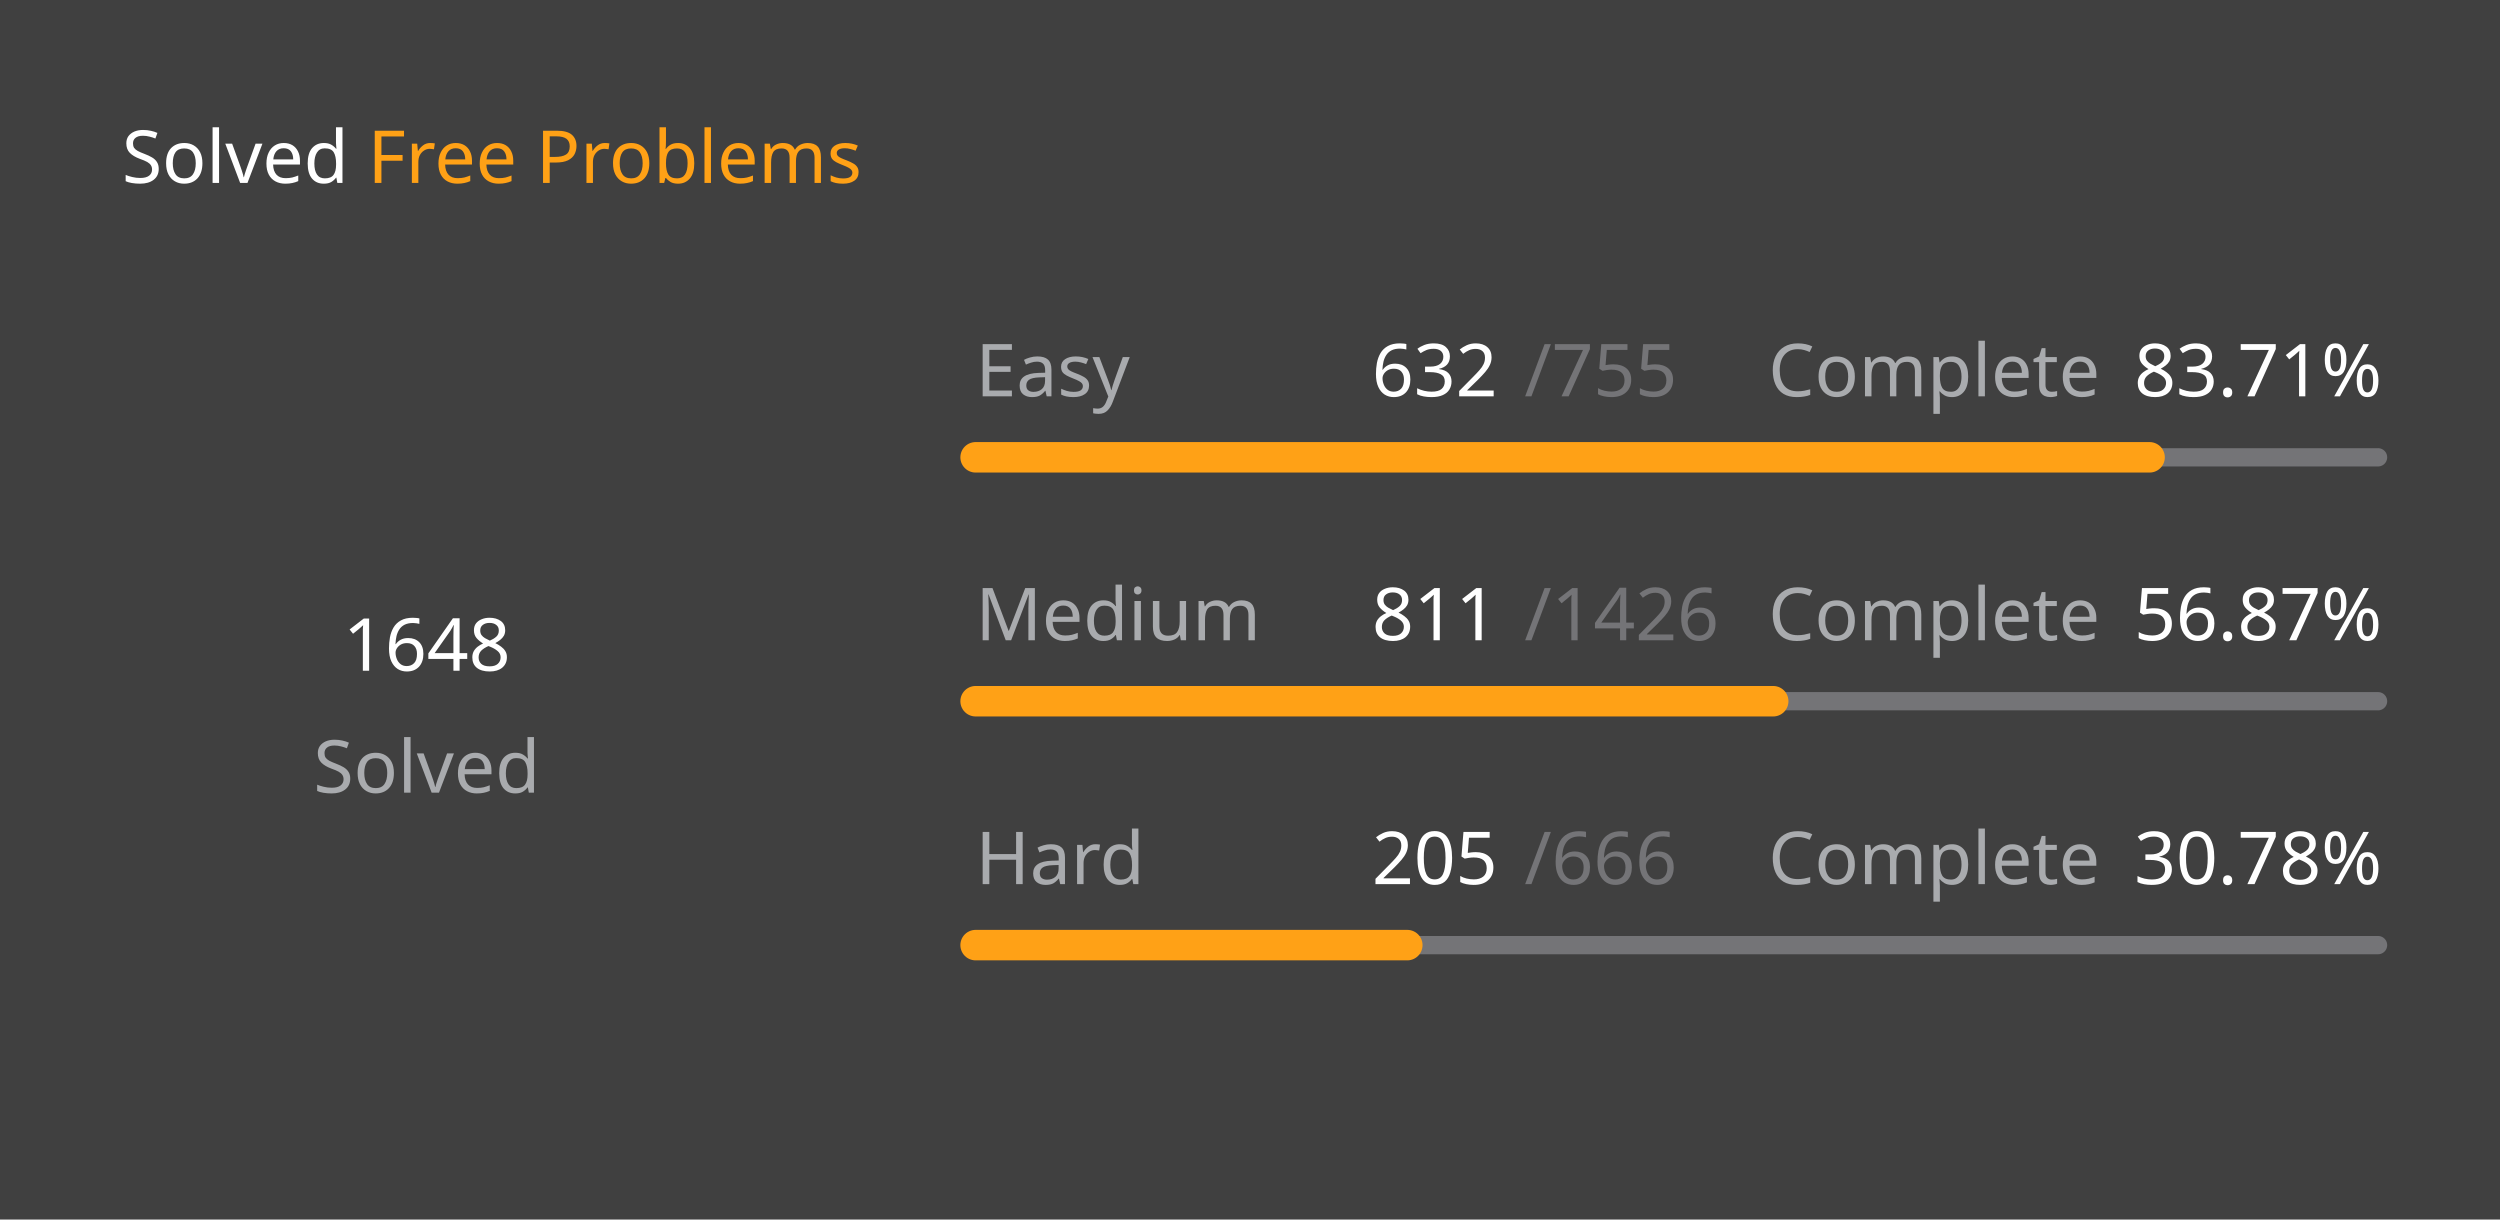
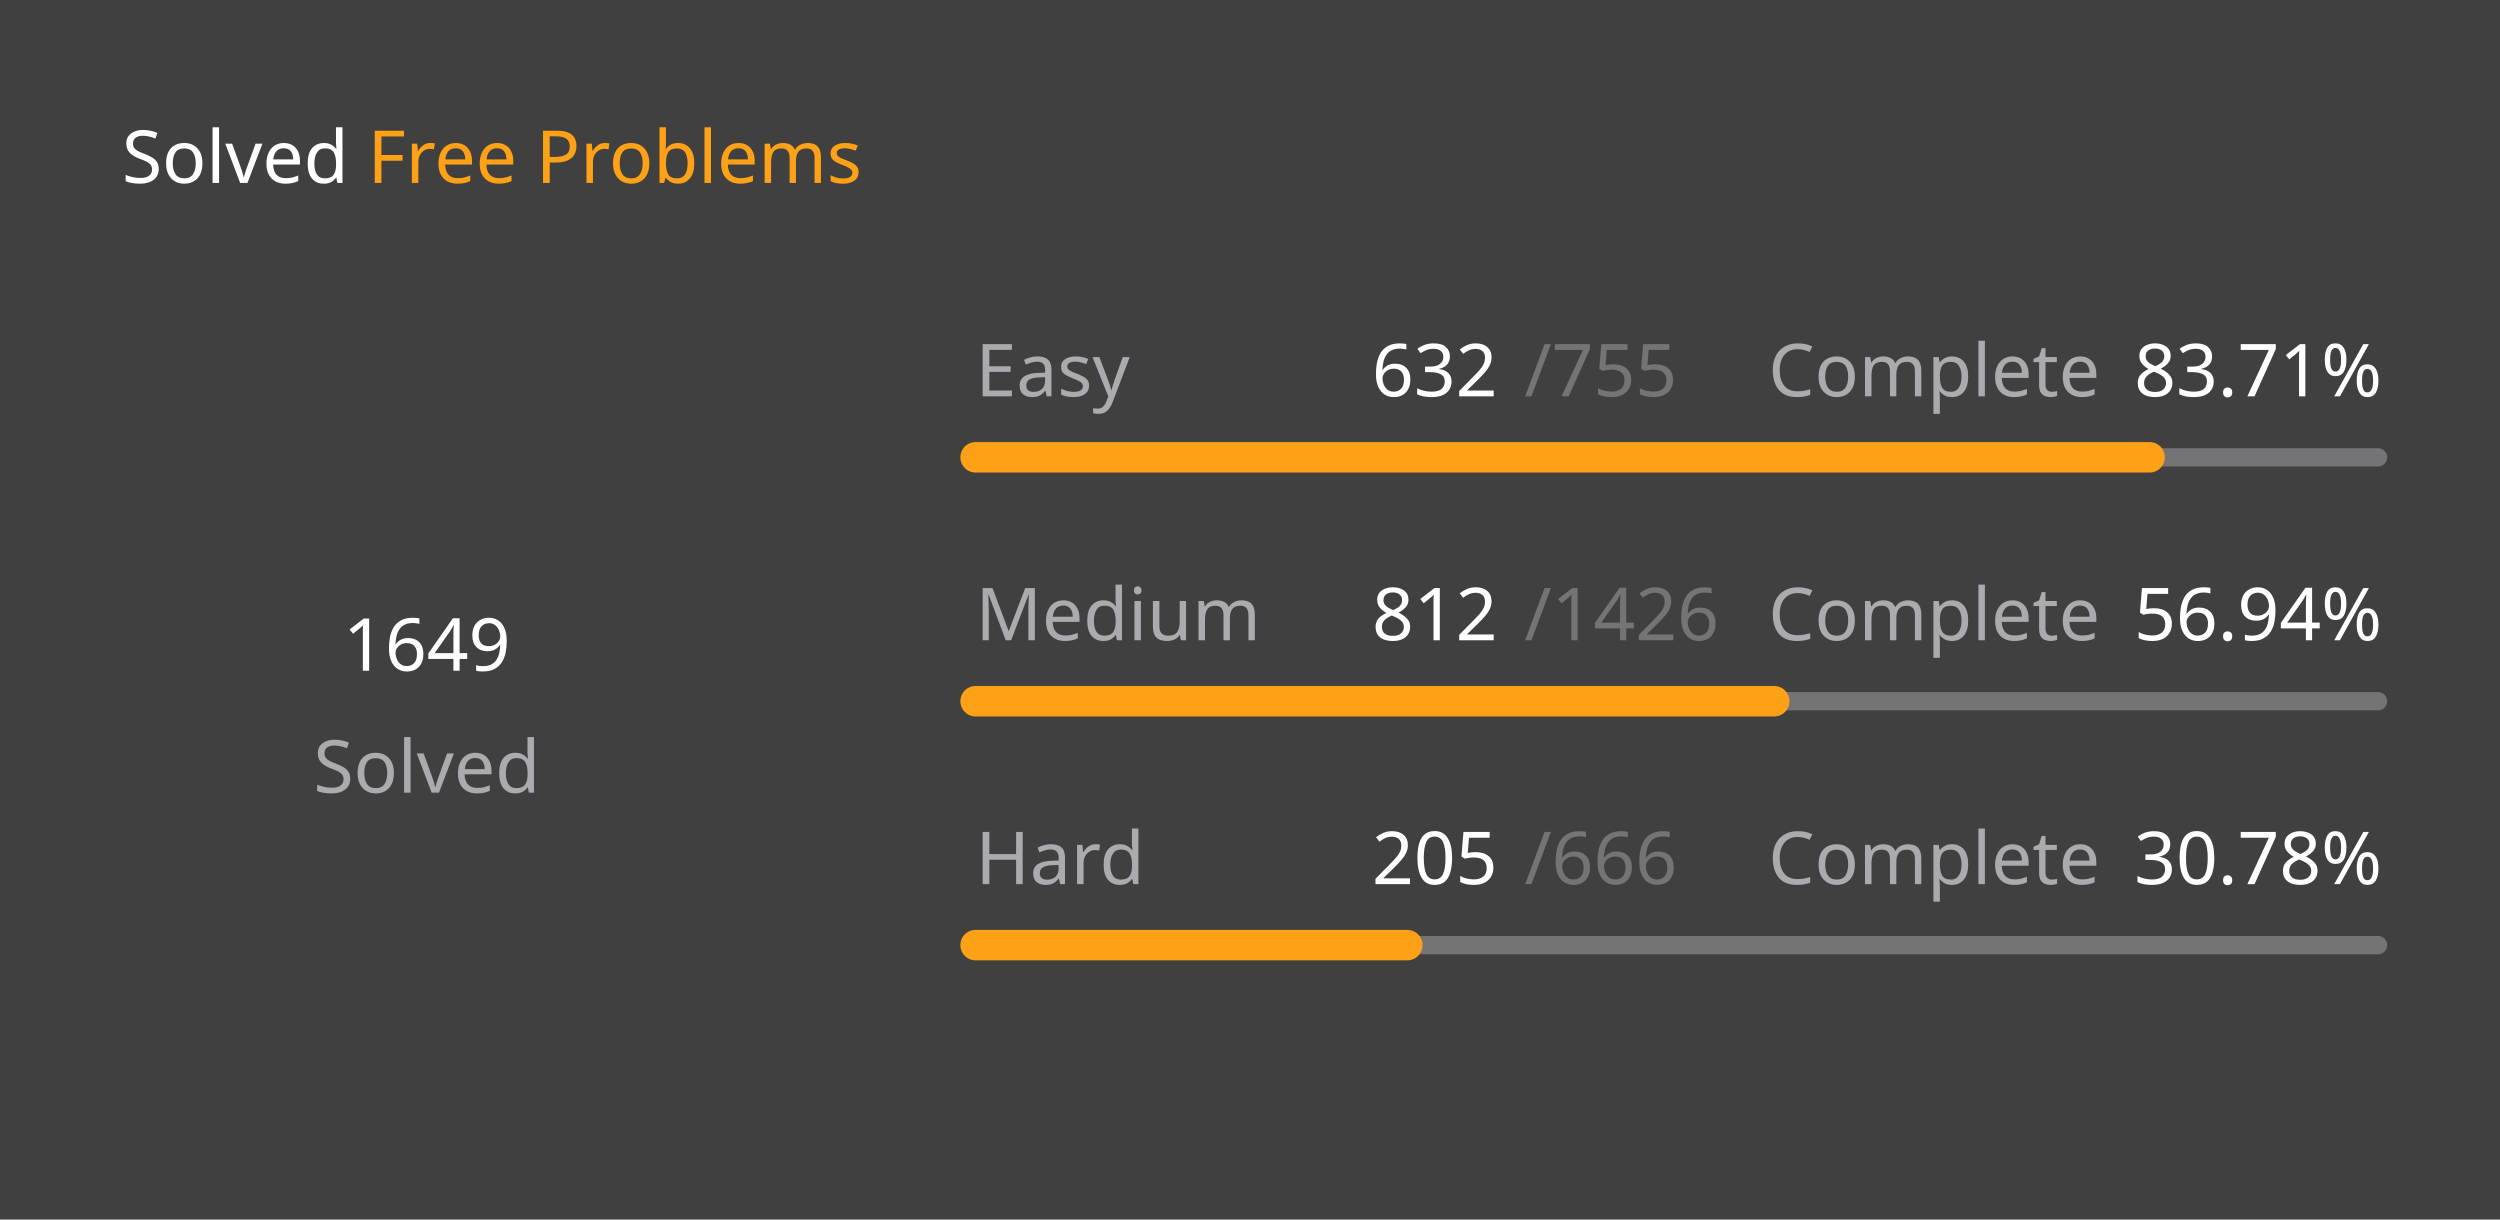
<svg xmlns="http://www.w3.org/2000/svg" version="1.1" height="200" width="410" viewBox="0 0 410 200">
  <style>*{font-family: "Segoe UI", Tahoma, Geneva, Verdana, sans-serif;}</style>
  <style>.title{font-weight: 500;font-size: 1rem;}</style>
  <style>.rotate-90{transform: rotate(-90deg);transform-origin: center;transform-box: fill-box;}</style>
  <style>.state{font-size: .75rem;}</style>
  <style>.light{color: #ffffff;fill: #ffffff;}</style>
  <style>.light-gray{color: #eff2f699;fill: #eff2f699;}</style>
  <style>.dark-gray{color: #ebebf54d;fill: #ebebf54d;}</style>
  <style>.gray{color: #747474;fill: #747474;}</style>
  <style>.orange{color: #ffa116;fill: #ffa116;}</style>
  <style>.background{color: #404040;fill: #404040;}</style>
  <rect fill="#404040" x="0" y="0" width="410" height="200" rx="0.5rem" />
  <g text-anchor="start" text-decoration="1" class="title">
    <text x="20" y="30">
      <tspan class="light">Solved</tspan>
      <tspan class="orange">Free Problems</tspan>
    </text>
  </g>
  <g class="rotate-90">
    <circle fill="none" cx="70" cy="110" r="46" stroke="#747474" stroke-width="3" stroke-linecap="round" />
-     <circle fill="none" cx="70" cy="110" r="46" stroke="#ffa116" stroke-width="5" stroke-linecap="round" stroke-dasharray="167.304 121.722" stroke-dashoffset="0" data-difficult="ALL" />
+     <circle fill="none" cx="70" cy="110" r="46" stroke="#ffa116" stroke-width="5" stroke-linecap="round" stroke-dasharray="167.406 121.621" stroke-dashoffset="0" data-difficult="ALL" />
  </g>
  <g class="state">
    <g text-anchor="middle">
-       <text x="70" y="110" class="light" font-size="1.2rem">1648</text>
+       <text x="70" y="110" class="light" font-size="1.2rem">1649</text>
      <text x="70" y="130" class="light-gray">Solved</text>
    </g>
    <g>
      <text x="160" y="65" class="light-gray">Easy</text>
      <text x="225" y="65" class="light">632</text>
      <text x="250" y="65" class="dark-gray">/755</text>
      <text x="290" y="65" class="light-gray">Complete</text>
      <text x="350" y="65" class="light">83.71%</text>
      <path d="M 160 75 L 390 75" stroke-linecap="round" stroke-linejoin="round" stroke="#ebebf54d" stroke-width="3" />
      <path d="M 160 75 L 352.53 75" stroke-linecap="round" stroke-linejoin="round" stroke="#ffa116" stroke-width="5" />
    </g>
    <g>
      <text x="160" y="105" class="light-gray">Medium</text>
-       <text x="225" y="105" class="light">811</text>
+       <text x="225" y="105" class="light">812</text>
      <text x="250" y="105" class="dark-gray">/1426</text>
      <text x="290" y="105" class="light-gray">Complete</text>
-       <text x="350" y="105" class="light">56.87%</text>
+       <text x="350" y="105" class="light">56.94%</text>
      <path d="M 160 115 L 390 115" stroke-linecap="round" stroke-linejoin="round" stroke="#ebebf54d" stroke-width="3" />
-       <path d="M 160 115 L 290.806 115" stroke-linecap="round" stroke-linejoin="round" stroke="#ffa116" stroke-width="5" />
+       <path d="M 160 115 L 290.968 115" stroke-linecap="round" stroke-linejoin="round" stroke="#ffa116" stroke-width="5" />
    </g>
    <g>
      <text x="160" y="145" class="light-gray">Hard</text>
      <text x="225" y="145" class="light">205</text>
      <text x="250" y="145" class="dark-gray">/666</text>
      <text x="290" y="145" class="light-gray">Complete</text>
      <text x="350" y="145" class="light">30.78%</text>
      <path d="M 160 155 L 390 155" stroke-linecap="round" stroke-linejoin="round" stroke="#ebebf54d" stroke-width="3" />
      <path d="M 160 155 L 230.796 155" stroke-linecap="round" stroke-linejoin="round" stroke="#ffa116" stroke-width="5" />
    </g>
  </g>
</svg>
